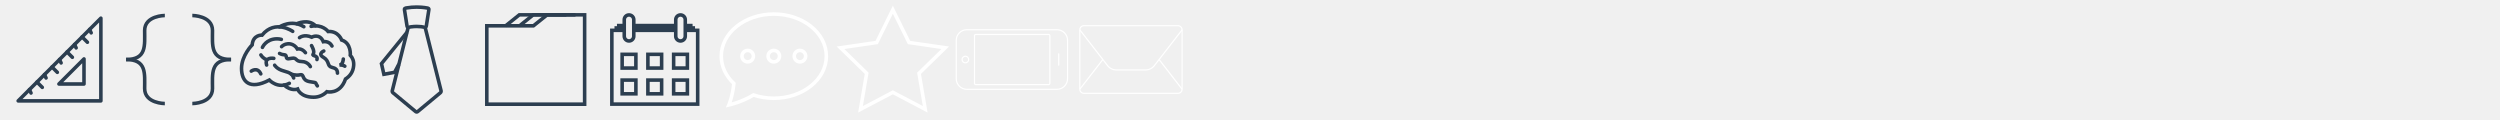
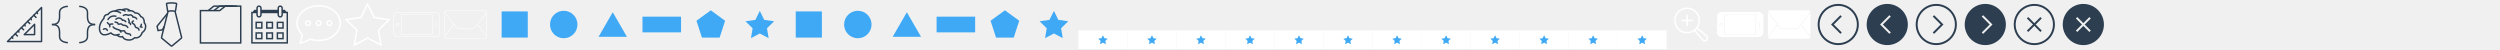
- <svg xmlns="http://www.w3.org/2000/svg" version="1.1" id="icons" x="0px" y="0px" width="1050px" height="50px" viewBox="0 0 1050 50" enable-background="new 0 0 1050 50" xml:space="preserve">
-   <path fill="none" stroke="#FFFFFF" stroke-width="1.5" stroke-miterlimit="10" d="M325,5.907c-12.187,0-22.065,7.916-22.065,17.682  c0,4.39,1.998,8.404,5.302,11.498c-0.626,5.586-2.108,9.006-2.108,9.006s5.418-1.192,10.332-4.198  c2.626,0.888,5.512,1.375,8.54,1.375c12.187,0,22.064-7.916,22.064-17.681C347.065,13.823,337.187,5.907,325,5.907z M314.027,25.984  c-1.326,0-2.401-1.075-2.401-2.399c0-1.326,1.075-2.402,2.401-2.402c1.326,0,2.4,1.076,2.4,2.402  C316.427,24.909,315.353,25.984,314.027,25.984z M325,25.984c-1.326,0-2.401-1.075-2.401-2.399c0-1.326,1.075-2.402,2.401-2.402  s2.4,1.076,2.4,2.402C327.401,24.909,326.326,25.984,325,25.984z M335.974,25.984c-1.326,0-2.4-1.075-2.4-2.399  c0-1.326,1.075-2.402,2.4-2.402c1.325,0,2.401,1.076,2.401,2.402C338.375,24.909,337.299,25.984,335.974,25.984z" />
+ <svg xmlns="http://www.w3.org/2000/svg" version="1.1" id="icons" x="0px" y="0px" width="2550px" height="50px" viewBox="0 0 2550 50" enable-background="new 0 0 2550 50" xml:space="preserve">
+   <path fill="none" stroke="#FFFFFF" stroke-width="1.5" stroke-miterlimit="10" d="M325,5.907c-12.188,0-22.065,7.916-22.065,17.682  c0,4.39,1.998,8.404,5.302,11.498c-0.626,5.586-2.108,9.006-2.108,9.006s5.418-1.192,10.332-4.198  c2.626,0.895,5.512,1.375,8.54,1.375c12.188,0,22.064-7.916,22.064-17.681C347.065,13.823,337.188,5.907,325,5.907z M314.027,25.984  c-1.326,0-2.401-1.075-2.401-2.399c0-1.326,1.075-2.402,2.401-2.402c1.321,0,2.396,1.076,2.396,2.402  C316.427,24.909,315.353,25.984,314.027,25.984z M325,25.984c-1.326,0-2.401-1.075-2.401-2.399c0-1.326,1.075-2.402,2.401-2.402  s2.4,1.076,2.4,2.402C327.401,24.909,326.326,25.984,325,25.984z M335.974,25.984c-1.321,0-2.396-1.075-2.396-2.399  c0-1.326,1.075-2.402,2.396-2.402c1.325,0,2.401,1.076,2.401,2.402C338.375,24.909,337.299,25.984,335.974,25.984z" />
  <polygon fill="none" stroke="#FFFFFF" stroke-width="1.5" stroke-miterlimit="10" points="375,38.768 388.59,45.912 385.994,30.779   396.988,20.063 381.795,17.855 375,4.088 368.205,17.855 353.012,20.063 364.006,30.779 361.41,45.912 " />
  <g>
    <polygon fill="none" stroke="#2C3E50" stroke-width="1.5" stroke-miterlimit="10" points="245.544,6.231 229.799,6.231    224.04,10.84 204.456,10.84 204.456,43.77 245.544,43.77  " />
    <polyline fill="none" stroke="#2C3E50" stroke-width="1.5" stroke-miterlimit="10" points="241.704,6.231 223.959,6.231    218.2,10.84  " />
    <polyline fill="none" stroke="#2C3E50" stroke-width="1.5" stroke-miterlimit="10" points="237.864,6.231 218.12,6.231    212.359,10.84  " />
  </g>
  <g>
    <polygon fill="none" stroke="#2C3E50" stroke-width="1.5" stroke-linecap="round" stroke-linejoin="round" stroke-miterlimit="10" points="   7.632,42.368 42.368,42.368 42.368,7.632  " />
    <polygon fill="none" stroke="#2C3E50" stroke-width="1.5" stroke-linecap="round" stroke-linejoin="round" stroke-miterlimit="10" points="   35.277,35.277 35.277,24.751 24.751,35.277  " />
    <line fill="none" stroke="#2C3E50" stroke-width="1.5" stroke-linecap="round" stroke-linejoin="round" stroke-miterlimit="10" x1="25.006" y1="24.993" x2="25.659" y2="26.434" />
    <line fill="none" stroke="#2C3E50" stroke-width="1.5" stroke-linecap="round" stroke-linejoin="round" stroke-miterlimit="10" x1="21.848" y1="28.15" x2="24.076" y2="30.381" />
    <line fill="none" stroke="#2C3E50" stroke-width="1.5" stroke-linecap="round" stroke-linejoin="round" stroke-miterlimit="10" x1="18.689" y1="31.311" x2="19.343" y2="32.75" />
    <line fill="none" stroke="#2C3E50" stroke-width="1.5" stroke-linecap="round" stroke-linejoin="round" stroke-miterlimit="10" x1="15.531" y1="34.469" x2="17.76" y2="36.697" />
    <line fill="none" stroke="#2C3E50" stroke-width="1.5" stroke-linecap="round" stroke-linejoin="round" stroke-miterlimit="10" x1="12.373" y1="37.627" x2="13.025" y2="39.066" />
    <line fill="none" stroke="#2C3E50" stroke-width="1.5" stroke-linecap="round" stroke-linejoin="round" stroke-miterlimit="10" x1="28.165" y1="21.834" x2="30.394" y2="24.063" />
    <line fill="none" stroke="#2C3E50" stroke-width="1.5" stroke-linecap="round" stroke-linejoin="round" stroke-miterlimit="10" x1="31.323" y1="18.676" x2="31.976" y2="20.117" />
    <line fill="none" stroke="#2C3E50" stroke-width="1.5" stroke-linecap="round" stroke-linejoin="round" stroke-miterlimit="10" x1="34.481" y1="15.519" x2="36.71" y2="17.746" />
    <line fill="none" stroke="#2C3E50" stroke-width="1.5" stroke-linecap="round" stroke-linejoin="round" stroke-miterlimit="10" x1="37.64" y1="12.359" x2="38.293" y2="13.801" />
  </g>
  <g>
    <path fill="none" stroke="#2C3E50" stroke-width="1.5" stroke-miterlimit="10" d="M69.23,6.512c0,0-8.478,0-8.478,6.303   C60.752,19.118,61.67,25,52.956,25" />
    <path fill="none" stroke="#2C3E50" stroke-width="1.5" stroke-miterlimit="10" d="M69.23,43.488c0,0-8.478,0-8.478-6.303   C60.753,30.884,61.67,25,52.956,25" />
    <path fill="none" stroke="#2C3E50" stroke-width="1.5" stroke-miterlimit="10" d="M80.771,6.512c0,0,8.477,0,8.477,6.303   C89.248,19.118,88.33,25,97.044,25" />
    <path fill="none" stroke="#2C3E50" stroke-width="1.5" stroke-miterlimit="10" d="M80.771,43.488c0,0,8.477,0,8.477-6.303   C89.247,30.884,88.33,25,97.044,25" />
  </g>
  <g>
-     <path fill="none" stroke="#2C3E50" stroke-width="1.5" stroke-linecap="round" stroke-miterlimit="10" d="M119.311,35.727   c2.998,2.734,5.677,1.684,5.677,1.684s1.157,3.416,6.728,3.416c2.255,0,4.233-0.945,5.562-2.309c0,0,5.551,1.369,7.835-5.336   c1.725-1.102,3.199-2.846,3.425-5.602c0.153-1.883-0.436-3.301-1.418-4.372c0,0,0.524-5.09-3.629-6.404   c0,0-1.312-3.838-5.676-3.574c0,0-2.366-3.207-7.149-2.155" />
-     <path fill="none" stroke="#2C3E50" stroke-width="1.5" stroke-linecap="round" stroke-miterlimit="10" d="M122.938,13.176   c0,0-7.358-5.203-12.878,1.577c0,0-3.784-0.262-4.152,4.1c0,0-4.468,4.469-4.468,9.883c0,5.414,3.259,9.303,11.669,4.887   c0,0,3.627,3.891,8.41,1.367" />
+     <path fill="none" stroke="#2C3E50" stroke-width="1.5" stroke-linecap="round" stroke-miterlimit="10" d="M119.311,35.727   c2.998,2.734,5.677,1.688,5.677,1.688s1.157,3.416,6.728,3.416c2.255,0,4.233-0.945,5.562-2.312c0,0,5.551,1.369,7.835-5.336   c1.725-1.104,3.199-2.849,3.425-5.604c0.153-1.884-0.436-3.301-1.418-4.372c0,0,0.524-5.09-3.629-6.404   c0,0-1.312-3.838-5.676-3.574c0,0-2.366-3.207-7.149-2.155" />
+     <path fill="none" stroke="#2C3E50" stroke-width="1.5" stroke-linecap="round" stroke-miterlimit="10" d="M122.938,13.176   c0,0-7.358-5.203-12.878,1.577c0,0-3.784-0.262-4.152,4.1c0,0-4.468,4.469-4.468,9.883s3.259,9.303,11.669,4.887   c0,0,3.627,3.891,8.41,1.367" />
    <path fill="none" stroke="#2C3E50" stroke-width="1.5" stroke-linecap="round" stroke-miterlimit="10" d="M117.419,11.285   c0,0,5.046-3.312,10.196-0.053" />
    <path fill="none" stroke="#2C3E50" stroke-width="1.5" stroke-linecap="round" stroke-miterlimit="10" d="M124.619,9.97   c0,0,4.837-2.26,7.885,0.841" />
    <path fill="none" stroke="#2C3E50" stroke-width="1.5" stroke-linecap="round" stroke-miterlimit="10" d="M125.794,15.822   c0,0,1.888-1.615,5.116-0.209c0,0,3.328-1.822,4.881,1.893c0,0,2.449-0.469,3.647,1.823" />
    <path fill="none" stroke="#2C3E50" stroke-width="1.5" stroke-linecap="round" stroke-miterlimit="10" d="M128.292,22.14   c-1.508-2.031-3.385-1.562-3.385-1.562c-1.458-2.396-3.801-2.188-3.801-2.188s-1.715-0.013-2.842,1.216" />
    <path fill="none" stroke="#2C3E50" stroke-width="1.5" stroke-linecap="round" stroke-miterlimit="10" d="M110.221,19.902   c0,0,1.512-3.594,6.146-3.594c0.661,0,1.257,0.087,1.791,0.236" />
    <path fill="none" stroke="#2C3E50" stroke-width="1.5" stroke-linecap="round" stroke-miterlimit="10" d="M115.351,27.387   c0,0,0.911,1.647,3.82,2.418c2.907,0.771,3.609,1.402,4.17,2.943" />
    <path fill="none" stroke="#2C3E50" stroke-width="1.5" stroke-linecap="round" stroke-miterlimit="10" d="M122.289,31.102   c0,0,1.786,0.736,3.751,0.315c1.962-0.421,0.454,2.243,3.993,2.872c3.541,0.631,1.997,0.035,3.259,1.789" />
-     <path fill="none" stroke="#2C3E50" stroke-width="1.5" stroke-linecap="round" stroke-miterlimit="10" d="M130.35,27.982   c0,0-0.98-2.104-3.681-2.14c-2.698-0.032-1.857-1.786-4.1-1.366c-2.243,0.42-2.137,0.211-2.382-0.842   c-0.245-1.051-0.912-0.209-2.769-1.191" />
+     <path fill="none" stroke="#2C3E50" stroke-width="1.5" stroke-linecap="round" stroke-miterlimit="10" d="M130.35,27.982   c0,0-0.98-2.104-3.681-2.146c-2.698-0.025-1.857-1.786-4.1-1.366c-2.243,0.42-2.137,0.211-2.382-0.842   c-0.245-1.051-0.912-0.209-2.769-1.191" />
    <path fill="none" stroke="#2C3E50" stroke-width="1.5" stroke-linecap="round" stroke-miterlimit="10" d="M130.841,19.152   c0,0,1.506,2.487,0.698,3.504c-0.805,1.017,2.139,0.42,1.58,2.348" />
-     <path fill="none" stroke="#2C3E50" stroke-width="1.5" stroke-linecap="round" stroke-miterlimit="10" d="M135.991,21.429   c0,0-2.732,1.156-0.141,2.664c2.594,1.507,1.507,3.679,3.399,4.136c1.892,0.455,2.452,1.051,2.487,2.487" />
+     <path fill="none" stroke="#2C3E50" stroke-width="1.5" stroke-linecap="round" stroke-miterlimit="10" d="M135.991,21.429   c0,0-2.732,1.156-0.141,2.664c2.594,1.507,1.507,3.679,3.399,4.136c1.892,0.455,2.452,1.058,2.487,2.487" />
    <path fill="none" stroke="#2C3E50" stroke-width="1.5" stroke-linecap="round" stroke-miterlimit="10" d="M144.191,24.792   c0,0-0.071,2.349-1.647,2.56c0,0,1.262-0.246,2.277,0.455" />
    <path fill="none" stroke="#2C3E50" stroke-width="1.5" stroke-linecap="round" stroke-miterlimit="10" d="M111.986,27.316   c-1.086-3.542,3.015-2.803,3.015-2.803" />
    <path fill="none" stroke="#2C3E50" stroke-width="1.5" stroke-linecap="round" stroke-miterlimit="10" d="M112.058,25.074   c0,0-1.473-0.35-2.488-1.998" />
    <path fill="none" stroke="#2C3E50" stroke-width="1.5" stroke-linecap="round" stroke-miterlimit="10" d="M105.539,29.875   c0,0,2.594-1.928,3.995,1.156" />
  </g>
  <g>
    <path fill="none" stroke="#2C3E50" stroke-width="1.5" stroke-miterlimit="10" d="M178.454,11.497c0.279,0,0.543-0.227,0.587-0.502   l0.12-0.77l0.732-4.675l0.245-1.562c0,0,0.088-0.467-0.447-0.578c-0.915-0.176-1.857-0.3-2.818-0.369   c-0.618-0.045-1.241-0.067-1.872-0.067c-1.426,0-2.822,0.115-4.164,0.341c-0.177,0.031-0.354,0.062-0.528,0.096   c-0.534,0.109-0.446,0.58-0.446,0.58l0.685,4.368l0.412,2.636c0.044,0.275,0.309,0.502,0.588,0.502" />
-     <path fill="none" stroke="#2C3E50" stroke-width="1.5" stroke-miterlimit="10" d="M185.244,38.118l-0.974-3.879l-1.098-4.373   l-1.099-4.373l-1.099-4.373l-1.098-4.373l-1.098-4.373l-0.225-0.894c-1.072-0.239-2.279-0.374-3.555-0.374   c-0.374,0-0.741,0.013-1.102,0.035c-0.869,0.055-1.695,0.17-2.454,0.339l-0.54,2.146l-1.676,6.677l-1.677,6.676l-1.678,6.68   l-1.12,4.461c-0.068,0.271,0.053,0.639,0.269,0.814l0.431,0.357l3.183,2.643l3.183,2.645l2.789,2.312   c0.216,0.18,0.567,0.18,0.783,0.002l9.586-7.959C185.192,38.756,185.313,38.389,185.244,38.118z" />
+     <path fill="none" stroke="#2C3E50" stroke-width="1.5" stroke-miterlimit="10" d="M185.244,38.118l-0.974-3.879l-1.098-4.373   l-1.099-4.373l-1.099-4.373l-1.098-4.373l-1.098-4.373l-0.225-0.894c-1.072-0.239-2.279-0.374-3.555-0.374   c-0.374,0-0.741,0.013-1.102,0.035c-0.869,0.055-1.695,0.17-2.454,0.339l-0.54,2.146l-1.676,6.677l-1.677,6.676l-1.678,6.687   l-1.12,4.461c-0.068,0.271,0.053,0.642,0.269,0.812l0.431,0.355l3.183,2.645l3.183,2.646l2.789,2.312   c0.216,0.182,0.567,0.182,0.783,0.002l9.586-7.959C185.192,38.756,185.313,38.389,185.244,38.118z" />
    <polyline fill="none" stroke="#2C3E50" stroke-width="1.5" stroke-miterlimit="10" points="167.52,26.964 165.729,30.372    161.229,31.195 160.221,26.734 170.9,13.621  " />
  </g>
  <g>
    <polyline fill="none" stroke="#2C3E50" stroke-width="1.5" stroke-miterlimit="10" points="287.813,12.74 293.022,12.74    293.022,43.729 256.978,43.729 256.978,12.74 262.187,12.74  " />
    <line fill="none" stroke="#2C3E50" stroke-width="1.5" stroke-miterlimit="10" x1="266.188" y1="12.74" x2="283.813" y2="12.74" />
    <line fill="none" stroke="#2C3E50" stroke-width="1.5" stroke-miterlimit="10" x1="258.083" y1="11.74" x2="262.187" y2="11.74" />
    <line fill="none" stroke="#2C3E50" stroke-width="1.5" stroke-miterlimit="10" x1="287.813" y1="11.74" x2="291.917" y2="11.74" />
    <line fill="none" stroke="#2C3E50" stroke-width="1.5" stroke-miterlimit="10" x1="266.188" y1="11.74" x2="283.813" y2="11.74" />
    <line fill="none" stroke="#2C3E50" stroke-width="1.5" stroke-miterlimit="10" x1="259.121" y1="10.74" x2="262.187" y2="10.74" />
    <line fill="none" stroke="#2C3E50" stroke-width="1.5" stroke-miterlimit="10" x1="287.813" y1="10.74" x2="290.879" y2="10.74" />
    <line fill="none" stroke="#2C3E50" stroke-width="1.5" stroke-miterlimit="10" x1="266.188" y1="10.74" x2="283.813" y2="10.74" />
-     <rect x="261.303" y="22.82" fill="none" stroke="#2C3E50" stroke-width="1.5" stroke-miterlimit="10" width="5.768" height="5.767" />
+     <rect x="261.303" y="22.82" fill="none" stroke="#2C3E50" stroke-width="1.5" stroke-miterlimit="10" width="5.77" height="5.767" />
    <rect x="272.116" y="22.82" fill="none" stroke="#2C3E50" stroke-width="1.5" stroke-miterlimit="10" width="5.768" height="5.767" />
-     <rect x="282.929" y="22.82" fill="none" stroke="#2C3E50" stroke-width="1.5" stroke-miterlimit="10" width="5.768" height="5.767" />
-     <rect x="261.303" y="33.634" fill="none" stroke="#2C3E50" stroke-width="1.5" stroke-miterlimit="10" width="5.768" height="5.767" />
+     <rect x="282.929" y="22.82" fill="none" stroke="#2C3E50" stroke-width="1.5" stroke-miterlimit="10" width="5.77" height="5.767" />
+     <rect x="261.303" y="33.634" fill="none" stroke="#2C3E50" stroke-width="1.5" stroke-miterlimit="10" width="5.77" height="5.767" />
    <rect x="272.116" y="33.634" fill="none" stroke="#2C3E50" stroke-width="1.5" stroke-miterlimit="10" width="5.768" height="5.767" />
-     <rect x="282.929" y="33.634" fill="none" stroke="#2C3E50" stroke-width="1.5" stroke-miterlimit="10" width="5.768" height="5.767" />
+     <rect x="282.929" y="33.634" fill="none" stroke="#2C3E50" stroke-width="1.5" stroke-miterlimit="10" width="5.77" height="5.767" />
    <path fill="none" stroke="#2C3E50" stroke-width="1.5" stroke-miterlimit="10" d="M262.187,8.272c0-1.104,0.896-2,2-2s2,0.896,2,2   v6.936c0,1.104-0.896,2-2,2s-2-0.896-2-2V8.272z" />
    <path fill="none" stroke="#2C3E50" stroke-width="1.5" stroke-miterlimit="10" d="M283.813,8.272c0-1.104,0.896-2,2-2s2,0.896,2,2   v6.936c0,1.104-0.896,2-2,2s-2-0.896-2-2V8.272z" />
  </g>
  <g>
    <g>
-       <path fill="none" stroke="#FFFFFF" stroke-width="0.5" stroke-linejoin="round" d="M448.376,16.931    c0-2.448-2.003-4.451-4.452-4.451h-37.848c-2.449,0-4.452,2.002-4.452,4.451v16.135c0,2.449,2.003,4.453,4.452,4.453h37.848    c2.449,0,4.452-2.004,4.452-4.453V16.931z M404.073,25c0-0.766,0.619-1.386,1.385-1.386c0.765,0,1.385,0.62,1.385,1.386    c0,0.765-0.62,1.384-1.385,1.384C404.692,26.384,404.073,25.765,404.073,25z M409.816,35.532c-0.289,0-0.524-0.235-0.524-0.523    V14.99c0-0.29,0.235-0.525,0.524-0.525h30.598c0.288,0,0.523,0.235,0.523,0.525v20.019c0,0.288-0.235,0.523-0.523,0.523H409.816z" />
+       <path fill="none" stroke="#FFFFFF" stroke-width="0.5" stroke-linejoin="round" d="M448.376,16.931    c0-2.448-2.003-4.451-4.452-4.451h-37.848c-2.449,0-4.452,2.002-4.452,4.451v16.135c0,2.449,2.003,4.453,4.452,4.453h37.848    c2.449,0,4.452-2.004,4.452-4.453V16.931z M404.073,25c0-0.766,0.619-1.386,1.385-1.386c0.765,0,1.385,0.62,1.385,1.386    c0,0.766-0.62,1.384-1.385,1.384C404.692,26.384,404.073,25.766,404.073,25z M409.816,35.532c-0.289,0-0.524-0.235-0.524-0.523    V14.99c0-0.29,0.235-0.525,0.524-0.525h30.598c0.288,0,0.523,0.235,0.523,0.525v20.019c0,0.288-0.235,0.523-0.523,0.523H409.816    L409.816,35.532z" />
    </g>
    <line fill="none" stroke="#FFFFFF" stroke-width="0.5" stroke-linecap="round" x1="444.657" y1="22.645" x2="444.657" y2="27.355" />
  </g>
  <g>
-     <path fill="none" stroke="#FFFFFF" stroke-width="0.5" stroke-miterlimit="10" d="M496.481,12.539c0-0.961-0.786-1.746-1.746-1.746   h-39.469c-0.962,0-1.748,0.785-1.748,1.746v24.922c0,0.961,0.786,1.746,1.748,1.746h39.469c0.96,0,1.746-0.785,1.746-1.746V12.539z   " />
+     <path fill="none" stroke="#FFFFFF" stroke-width="0.5" stroke-miterlimit="10" d="M496.48,12.539c0-0.961-0.785-1.746-1.745-1.746   H455.26c-0.962,0-1.748,0.785-1.748,1.746v24.922c0,0.961,0.786,1.746,1.748,1.746h39.476c0.96,0,1.745-0.785,1.745-1.746V12.539z" />
    <g>
-       <path fill="none" stroke="#FFFFFF" stroke-width="0.5" stroke-miterlimit="10" d="M453.519,12.539l11.833,15.247    c0.675,0.869,2.127,1.58,3.227,1.58h6.423" />
+       <path fill="none" stroke="#FFFFFF" stroke-width="0.5" stroke-miterlimit="10" d="M453.52,12.539l11.832,15.247    c0.682,0.868,2.127,1.58,3.229,1.58h6.423" />
    </g>
    <g>
-       <path fill="none" stroke="#FFFFFF" stroke-width="0.5" stroke-miterlimit="10" d="M496.481,12.539L484.65,27.785    c-0.675,0.869-2.127,1.58-3.227,1.58h-6.423" />
+       <path fill="none" stroke="#FFFFFF" stroke-width="0.5" stroke-miterlimit="10" d="M496.48,12.539l-11.83,15.246    c-0.682,0.869-2.127,1.58-3.229,1.58H475" />
    </g>
    <g>
-       <line fill="none" stroke="#FFFFFF" stroke-width="0.5" stroke-miterlimit="10" x1="453.519" y1="37.461" x2="463.19" y2="25" />
+       <line fill="none" stroke="#FFFFFF" stroke-width="0.5" stroke-miterlimit="10" x1="453.52" y1="37.461" x2="463.19" y2="25" />
    </g>
    <g>
-       <line fill="none" stroke="#FFFFFF" stroke-width="0.5" stroke-miterlimit="10" x1="496.481" y1="37.461" x2="486.812" y2="25" />
+       <line fill="none" stroke="#FFFFFF" stroke-width="0.5" stroke-miterlimit="10" x1="496.48" y1="37.461" x2="486.812" y2="25" />
    </g>
  </g>
+   <g>
+     <path fill="none" stroke="#FFFFFF" stroke-width="1.5" stroke-miterlimit="10" d="M1740.598,36.673l-7.879-6.7   c-0.812-0.729-1.686-1.07-2.389-1.037c1.861-2.179,2.984-5,2.984-8.094c0-6.888-5.584-12.473-12.478-12.473   c-6.889,0-12.473,5.585-12.473,12.473c0,6.889,5.584,12.473,12.473,12.473c3.088,0,5.916-1.123,8.094-2.979   c-0.026,0.703,0.31,1.574,1.037,2.393l6.701,7.879c1.146,1.271,3.021,1.383,4.164,0.236   C1741.982,39.693,1741.873,37.818,1740.598,36.673z" />
+     <line fill="none" stroke="#FFFFFF" stroke-width="1.5" stroke-miterlimit="10" x1="1720.842" y1="15.157" x2="1720.842" y2="26.525" />
+     <line fill="none" stroke="#FFFFFF" stroke-width="1.5" stroke-miterlimit="10" x1="1726.527" y1="20.842" x2="1715.156" y2="20.842" />
+   </g>
+   <g>
+     <rect x="1100" y="31.047" fill="#FFFFFF" width="50" height="18.953" />
+   </g>
+   <g>
+     <rect x="1150" y="31.047" fill="#FFFFFF" width="50" height="18.953" />
+   </g>
+   <g>
+     <rect x="1200" y="31.047" fill="#FFFFFF" width="50" height="18.953" />
+   </g>
+   <g>
+     <rect x="1250" y="31.047" fill="#FFFFFF" width="50" height="18.953" />
+   </g>
+   <g>
+     <rect x="1300" y="31.047" fill="#FFFFFF" width="50" height="18.953" />
+   </g>
+   <g>
+     <rect x="1350" y="31.047" fill="#FFFFFF" width="50" height="18.953" />
+   </g>
+   <g>
+     <rect x="1400" y="31.047" fill="#FFFFFF" width="50" height="18.953" />
+   </g>
+   <g>
+     <rect x="1450" y="31.047" fill="#FFFFFF" width="50" height="18.953" />
+   </g>
+   <g>
+     <rect x="1500" y="31.047" fill="#FFFFFF" width="50" height="18.953" />
+   </g>
+   <g>
+     <rect x="1550" y="31.047" fill="#FFFFFF" width="50" height="18.953" />
+   </g>
+   <g>
+     <rect x="1600" y="31.047" fill="#FFFFFF" width="50" height="18.953" />
+   </g>
+   <g>
+     <rect x="1650" y="31.047" fill="#FFFFFF" width="50" height="18.953" />
+   </g>
+   <rect x="511.666" y="11.666" fill="#3FA9F5" width="26.668" height="26.668" />
+   <rect x="655.333" y="17" fill="#3FA9F5" width="39.334" height="16" />
+   <circle fill="#3FA9F5" cx="575" cy="25" r="14" />
+   <polygon fill="#3FA9F5" points="610.543,37.52 625,12.48 639.457,37.52 " />
+   <polygon fill="#3FA9F5" points="715.967,38.334 710.385,21.152 725,10.533 739.615,21.152 734.033,38.334 " />
+   <polygon fill="#3FA9F5" points="775,34.146 784.027,38.893 782.304,28.839 789.606,21.72 779.514,20.253 775,11.107 770.486,20.253   760.394,21.72 767.696,28.839 765.973,38.893 " />
+   <rect x="811.657" y="11.666" fill="#3FA9F5" width="26.668" height="26.668" />
+   <rect x="955.324" y="17" fill="#3FA9F5" width="39.334" height="16" />
+   <circle fill="#3FA9F5" cx="874.991" cy="25" r="14" />
+   <polygon fill="#3FA9F5" points="910.534,37.52 924.991,12.48 939.448,37.52 " />
+   <polygon fill="#3FA9F5" points="1015.958,38.334 1010.376,21.152 1024.991,10.533 1039.605,21.152 1034.024,38.334 " />
+   <polygon fill="#3FA9F5" points="1074.991,34.146 1084.02,38.893 1082.295,28.839 1089.598,21.72 1079.505,20.253 1074.991,11.107   1070.479,20.253 1060.385,21.72 1067.688,28.839 1065.964,38.893 " />
+   <polygon fill="#3FA9F5" points="1125,43.53 1127.967,45.09 1127.4,41.786 1129.801,39.445 1126.483,38.964 1125,35.958   1123.517,38.964 1120.199,39.445 1122.6,41.786 1122.033,45.09 " />
+   <polygon fill="#3FA9F5" points="1175,43.53 1177.967,45.09 1177.4,41.786 1179.801,39.445 1176.483,38.964 1175,35.958   1173.517,38.964 1170.199,39.445 1172.6,41.786 1172.033,45.09 " />
+   <polygon fill="#3FA9F5" points="1225,43.53 1227.967,45.09 1227.4,41.786 1229.801,39.445 1226.483,38.964 1225,35.958   1223.517,38.964 1220.199,39.445 1222.6,41.786 1222.033,45.09 " />
+   <polygon fill="#3FA9F5" points="1275,43.53 1277.967,45.09 1277.4,41.786 1279.801,39.445 1276.483,38.964 1275,35.958   1273.517,38.964 1270.199,39.445 1272.6,41.786 1272.033,45.09 " />
+   <polygon fill="#3FA9F5" points="1325,43.53 1327.967,45.09 1327.4,41.786 1329.801,39.445 1326.483,38.964 1325,35.958   1323.517,38.964 1320.199,39.445 1322.6,41.786 1322.033,45.09 " />
+   <polygon fill="#3FA9F5" points="1375,43.53 1377.967,45.09 1377.4,41.786 1379.801,39.445 1376.483,38.964 1375,35.958   1373.517,38.964 1370.199,39.445 1372.6,41.786 1372.033,45.09 " />
+   <polygon fill="#3FA9F5" points="1425,43.53 1427.967,45.09 1427.4,41.786 1429.801,39.445 1426.483,38.964 1425,35.958   1423.517,38.964 1420.199,39.445 1422.6,41.786 1422.033,45.09 " />
+   <polygon fill="#3FA9F5" points="1475,43.53 1477.967,45.09 1477.4,41.786 1479.801,39.445 1476.483,38.964 1475,35.958   1473.517,38.964 1470.199,39.445 1472.6,41.786 1472.033,45.09 " />
+   <polygon fill="#3FA9F5" points="1525,43.53 1527.967,45.09 1527.4,41.786 1529.801,39.445 1526.483,38.964 1525,35.958   1523.517,38.964 1520.199,39.445 1522.6,41.786 1522.033,45.09 " />
+   <polygon fill="#3FA9F5" points="1575,43.53 1577.967,45.09 1577.4,41.786 1579.801,39.445 1576.483,38.964 1575,35.958   1573.517,38.964 1570.199,39.445 1572.6,41.786 1572.033,45.09 " />
+   <polygon fill="#3FA9F5" points="1625,43.53 1627.967,45.09 1627.4,41.786 1629.801,39.445 1626.483,38.964 1625,35.958   1623.517,38.964 1620.199,39.445 1622.6,41.786 1622.033,45.09 " />
+   <polygon fill="#3FA9F5" points="1675,43.53 1677.967,45.09 1677.4,41.786 1679.801,39.445 1676.483,38.964 1675,35.958   1673.517,38.964 1670.199,39.445 1672.6,41.786 1672.033,45.09 " />
+   <g>
+     <polygon fill="#FFFFFF" points="1837.13,25.001 1846.73,37.359 1846.73,12.646  " />
+     <path fill="#FFFFFF" d="M1815.549,27.632c0.624,0.804,2.012,1.483,3.029,1.483h6.423h6.423c1.018,0,2.405-0.68,3.029-1.483   l12.182-15.676c-0.252-0.815-1.003-1.414-1.896-1.414h-39.471c-0.894,0-1.643,0.591-1.896,1.4L1815.549,27.632z" />
+     <polygon fill="#FFFFFF" points="1812.873,25 1803.27,12.627 1803.27,37.386  " />
+     <path fill="#FFFFFF" d="M1836.812,25.408l-1.968,2.529c-0.718,0.926-2.254,1.678-3.424,1.678H1825h-6.423   c-1.17,0-2.706-0.752-3.424-1.678l-1.965-2.53l-9.816,12.659c0.258,0.804,1.005,1.391,1.896,1.391h39.47   c0.895,0,1.646-0.596,1.896-1.409L1836.812,25.408z" />
+   </g>
+   <g>
+     <path fill="#FFFFFF" d="M1790.403,14.716h-30.599c-0.15,0-0.273,0.124-0.273,0.275V35.01c0,0.15,0.123,0.273,0.273,0.273h30.599   c0.149,0,0.272-0.123,0.272-0.273V14.991C1790.677,14.839,1790.554,14.716,1790.403,14.716z" />
+     <path fill="#FFFFFF" d="M1793.924,12.23h-37.848c-2.594,0-4.702,2.109-4.702,4.701v16.135c0,2.594,2.108,4.703,4.702,4.703h37.848   c2.593,0,4.702-2.109,4.702-4.703V16.931C1798.626,14.339,1796.517,12.23,1793.924,12.23z M1755.458,26.634   c-0.901,0-1.635-0.733-1.635-1.634c0-0.902,0.732-1.636,1.635-1.636s1.635,0.734,1.635,1.636   C1757.093,25.9,1756.359,26.634,1755.458,26.634z M1791.177,35.01c0,0.426-0.347,0.773-0.772,0.773h-30.599   c-0.427,0-0.773-0.348-0.773-0.773V14.991c0-0.428,0.348-0.775,0.773-0.775h30.599c0.427,0,0.772,0.348,0.772,0.775V35.01z    M1794.907,27.355c0,0.138-0.112,0.25-0.25,0.25s-0.25-0.112-0.25-0.25v-4.711c0-0.138,0.112-0.25,0.25-0.25s0.25,0.112,0.25,0.25   V27.355z" />
+   </g>
+   <circle fill="#FFFFFF" cx="1755.458" cy="24.999" r="1.135" />
+   <g>
+     <circle fill="none" stroke="#2C3E50" stroke-width="2" stroke-miterlimit="10" cx="1875" cy="25" r="20" />
+     <polyline fill="none" stroke="#2C3E50" stroke-width="2" stroke-miterlimit="10" points="1877.896,33.811 1869.086,25    1877.896,16.191  " />
+   </g>
+   <path fill="#2C3E50" d="M1925,4c-11.579,0-21,9.42-21,21s9.421,21,21,21s21-9.421,21-21S1936.579,4,1925,4z M1928.603,33.104  l-1.414,1.414L1917.672,25l9.517-9.517l1.414,1.414L1920.5,25L1928.603,33.104z" />
+   <g>
+     <circle fill="none" stroke="#2C3E50" stroke-width="2" stroke-miterlimit="10" cx="1975" cy="25" r="20" />
+     <polyline fill="none" stroke="#2C3E50" stroke-width="2" stroke-miterlimit="10" points="1972.104,33.811 1980.914,25    1972.104,16.191  " />
+   </g>
+   <path fill="#2C3E50" d="M2025,4c-11.579,0-21,9.42-21,21s9.421,21,21,21s21-9.421,21-21S2036.579,4,2025,4z M2022.811,34.518  l-1.414-1.414L2029.5,25l-8.104-8.103l1.414-1.414l9.518,9.517L2022.811,34.518z" />
+   <g>
+     <circle fill="none" stroke="#2C3E50" stroke-width="2" stroke-miterlimit="10" cx="2075" cy="25.006" r="20" />
+     <line fill="none" stroke="#2C3E50" stroke-width="2" stroke-miterlimit="10" x1="2081.893" y1="18.115" x2="2068.108" y2="31.898" />
+     <line fill="none" stroke="#2C3E50" stroke-width="2" stroke-miterlimit="10" x1="2081.893" y1="31.898" x2="2068.108" y2="18.114" />
+   </g>
+   <path fill="#2C3E50" d="M2125,4.006c-11.579,0-21,9.42-21,21s9.421,21,21,21s21-9.42,21-21S2136.579,4.006,2125,4.006z   M2132.6,31.191l-1.414,1.414l-6.185-6.186l-6.186,6.186l-1.414-1.414l6.186-6.185l-6.186-6.186l1.414-1.414l6.186,6.186  l6.185-6.185l1.414,1.414l-6.185,6.185L2132.6,31.191z" />
</svg>
